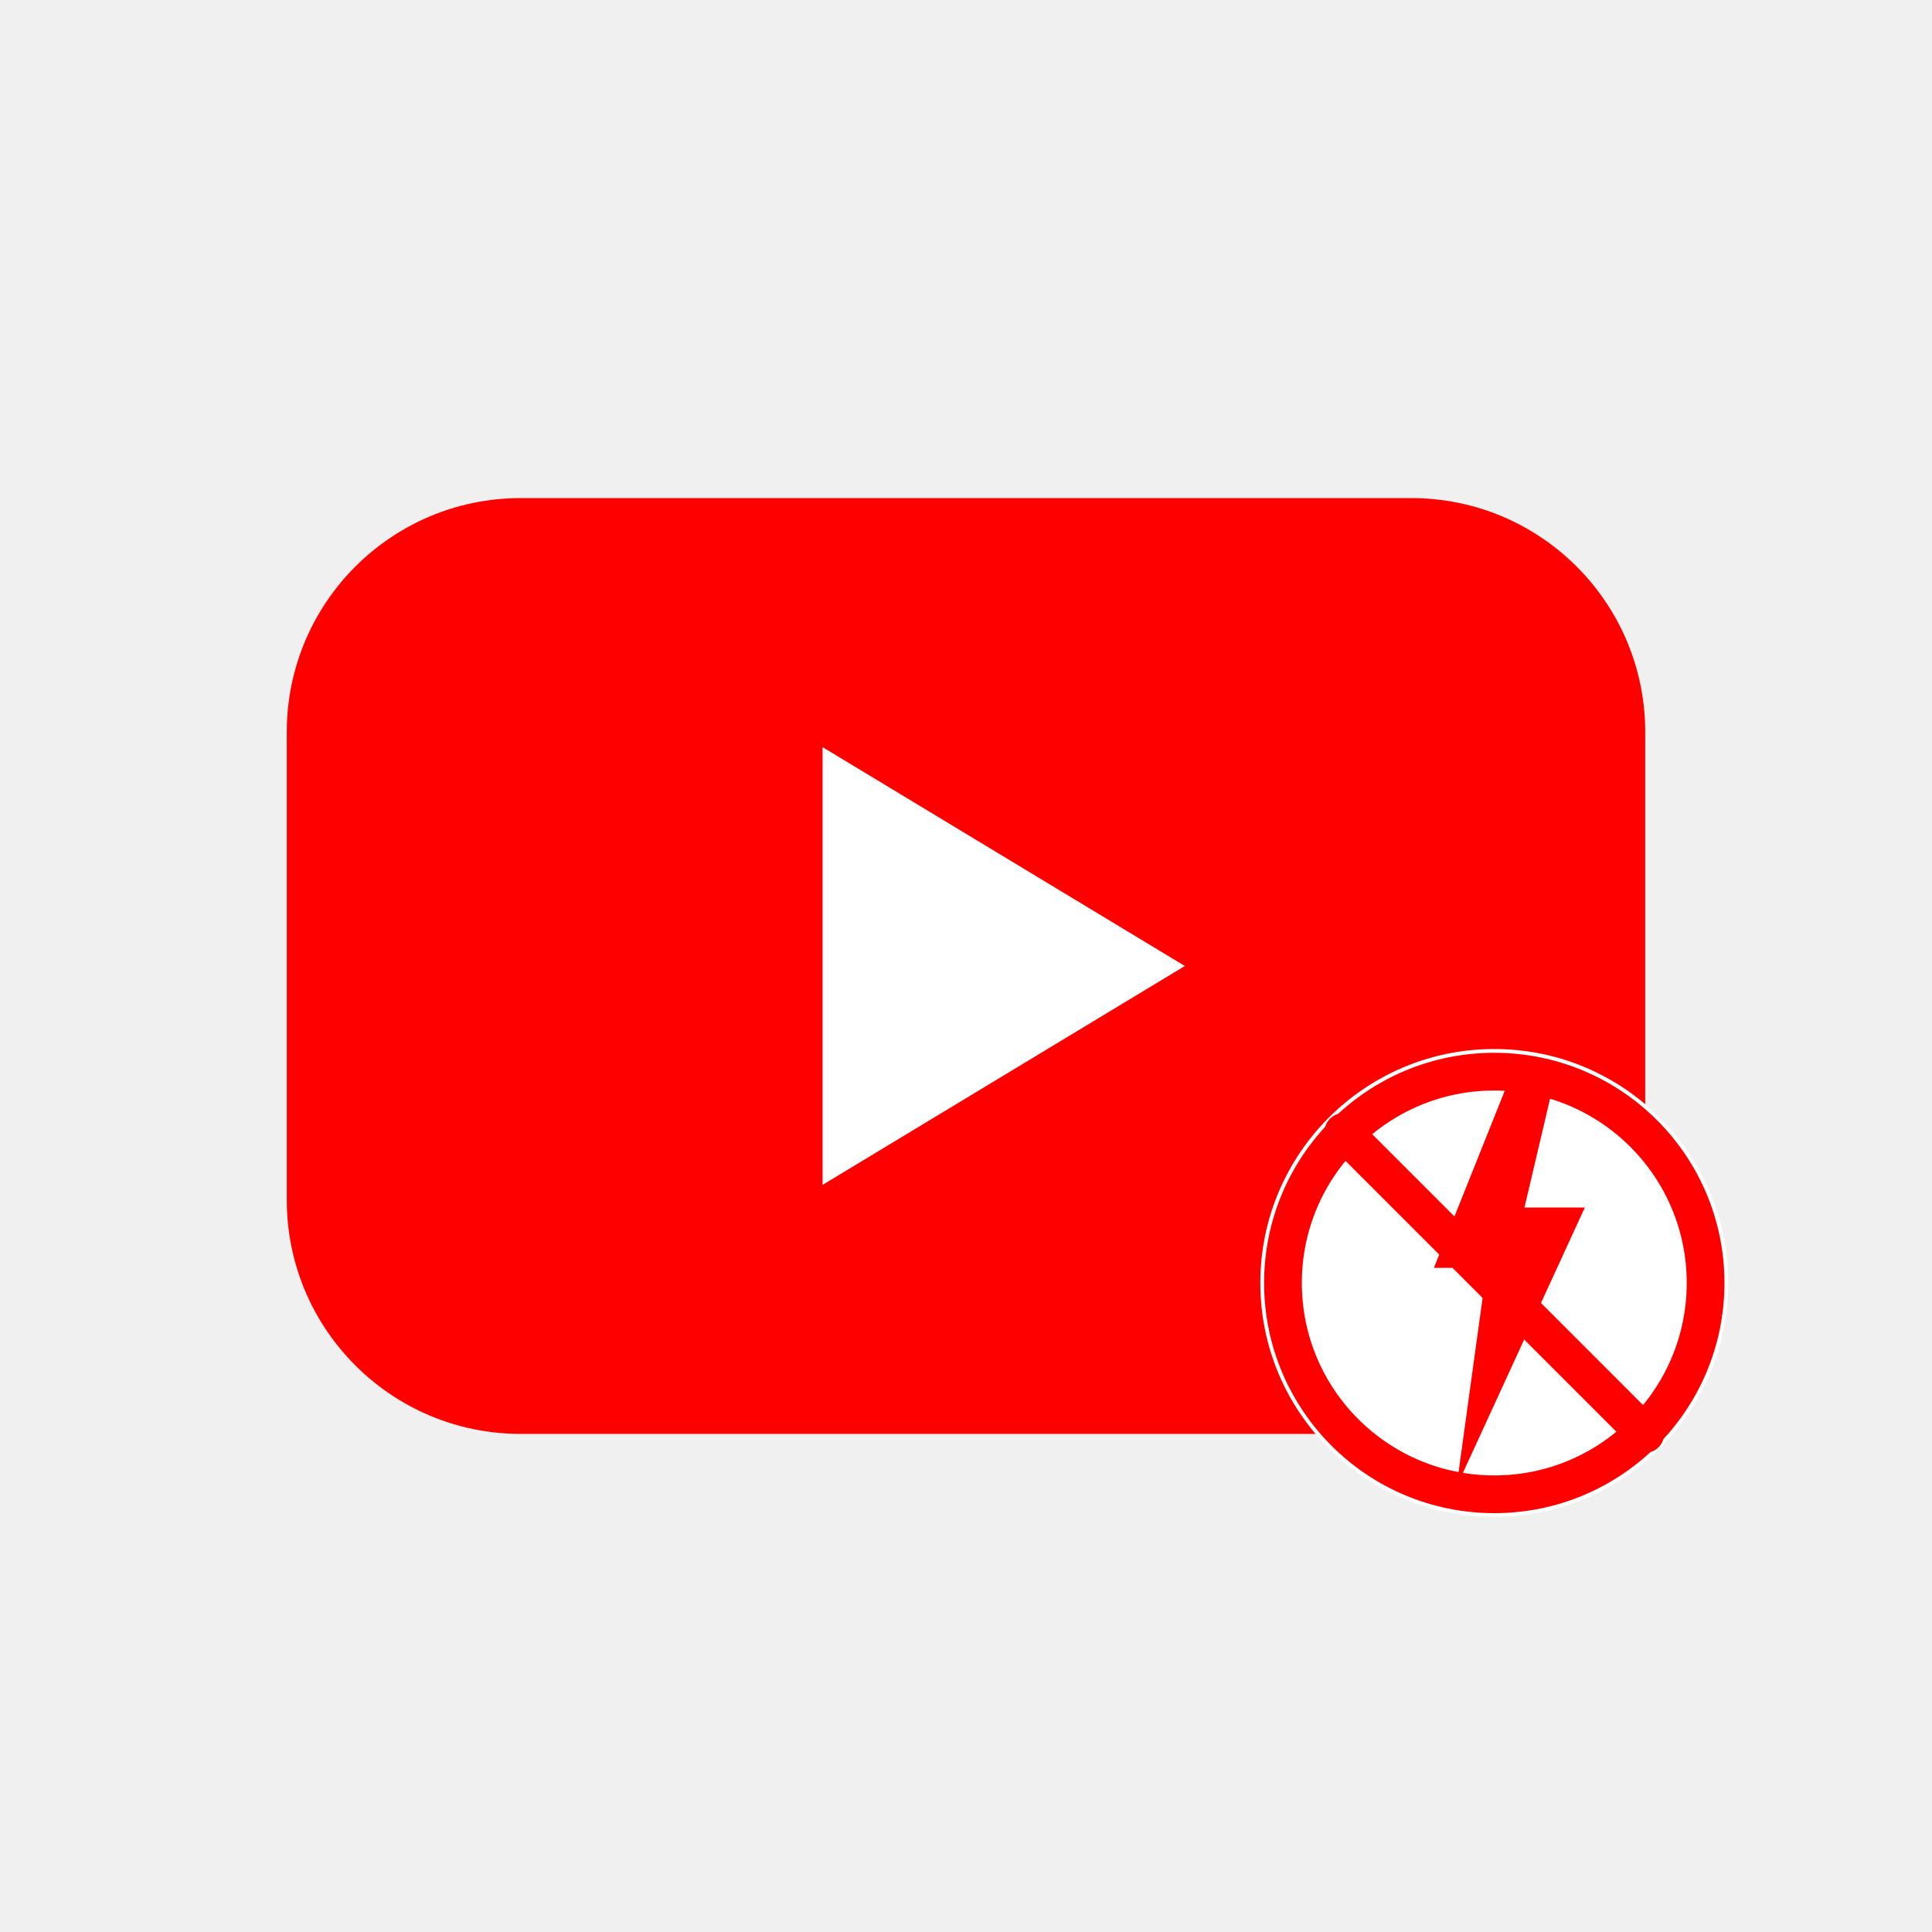
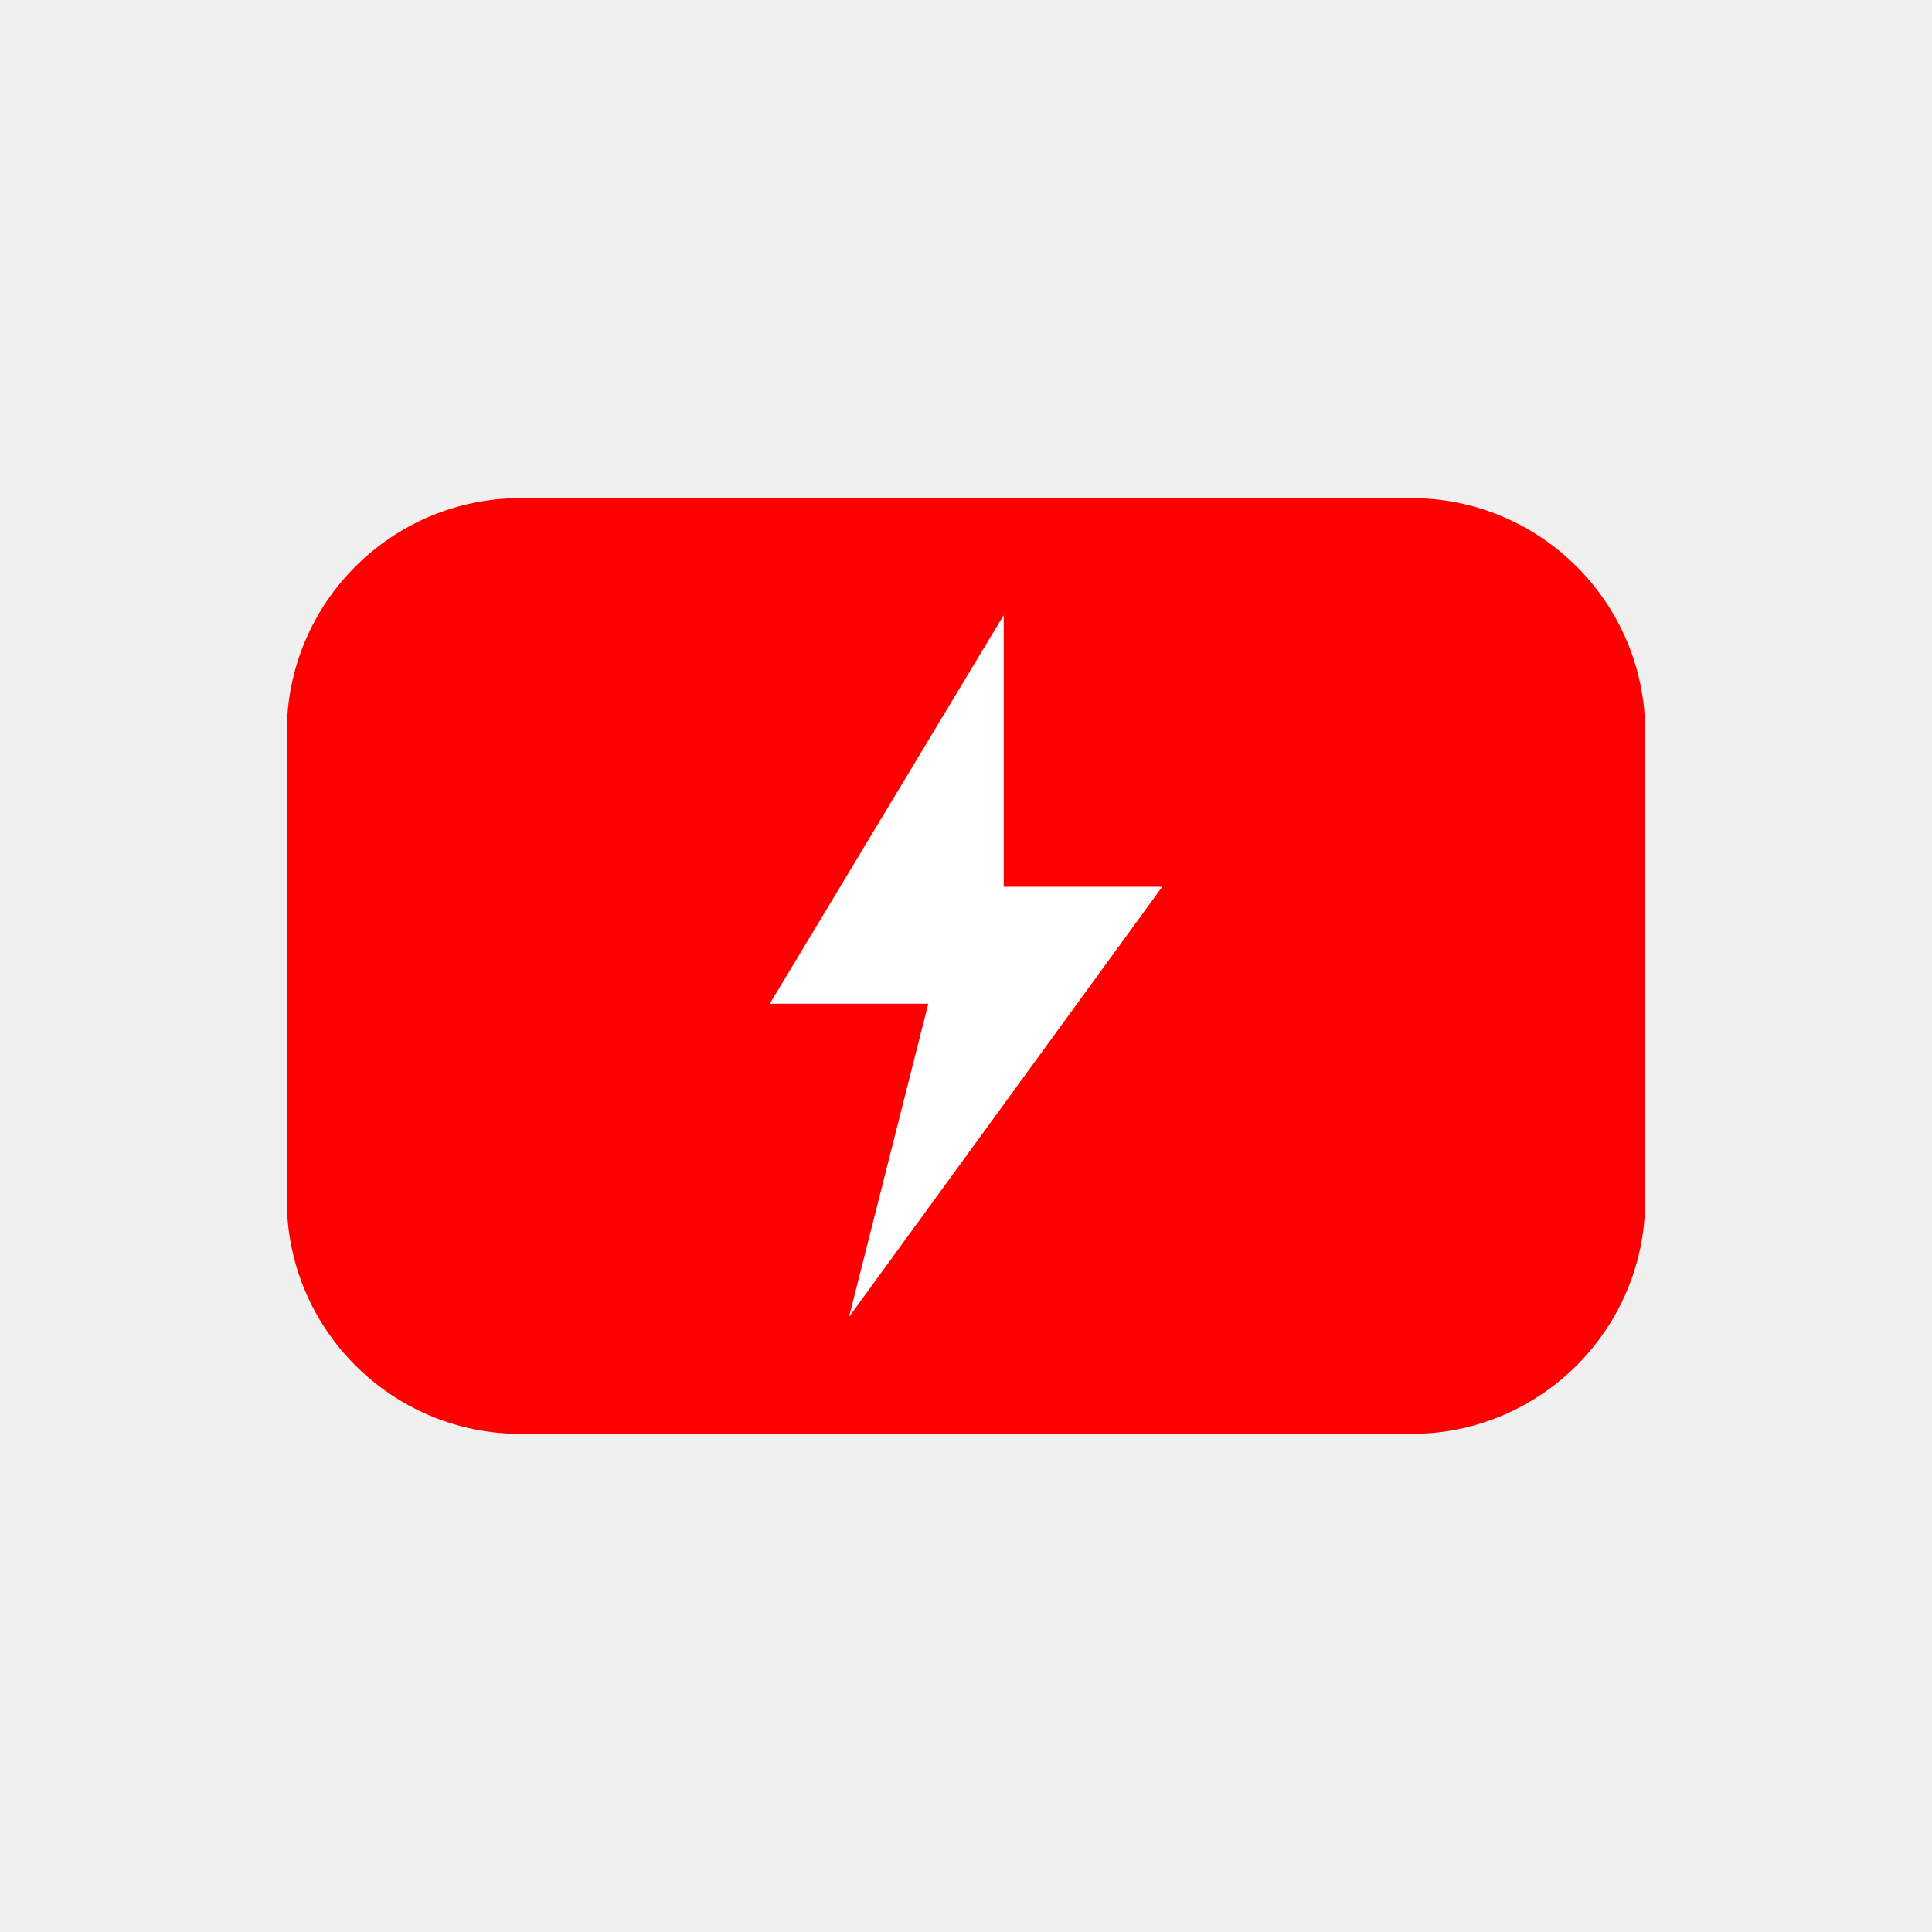
<svg xmlns="http://www.w3.org/2000/svg" viewBox="0 0 512 512">
  <rect x="76" y="132" width="360" height="248" rx="62" fill="#FF0000" />
-   <path d="M218 198 L218 314 L314 256 Z" fill="#FFFFFF" />
-   <circle cx="396" cy="340" r="62" fill="#FFFFFF" />
-   <path d="M400 286 L380 336 L394 336 L386 394 L420 320 L404 320 L412 286Z" fill="#FF0000" />
-   <circle cx="396" cy="340" r="56" fill="none" stroke="#FF0000" stroke-width="10" />
-   <line x1="356" y1="300" x2="436" y2="380" stroke="#FF0000" stroke-width="10" stroke-linecap="round" />
+   <path d="M266 163 L204 266 L246 266 L225 349 L308 235 L266 235Z" fill="#FFFFFF" />
</svg>
